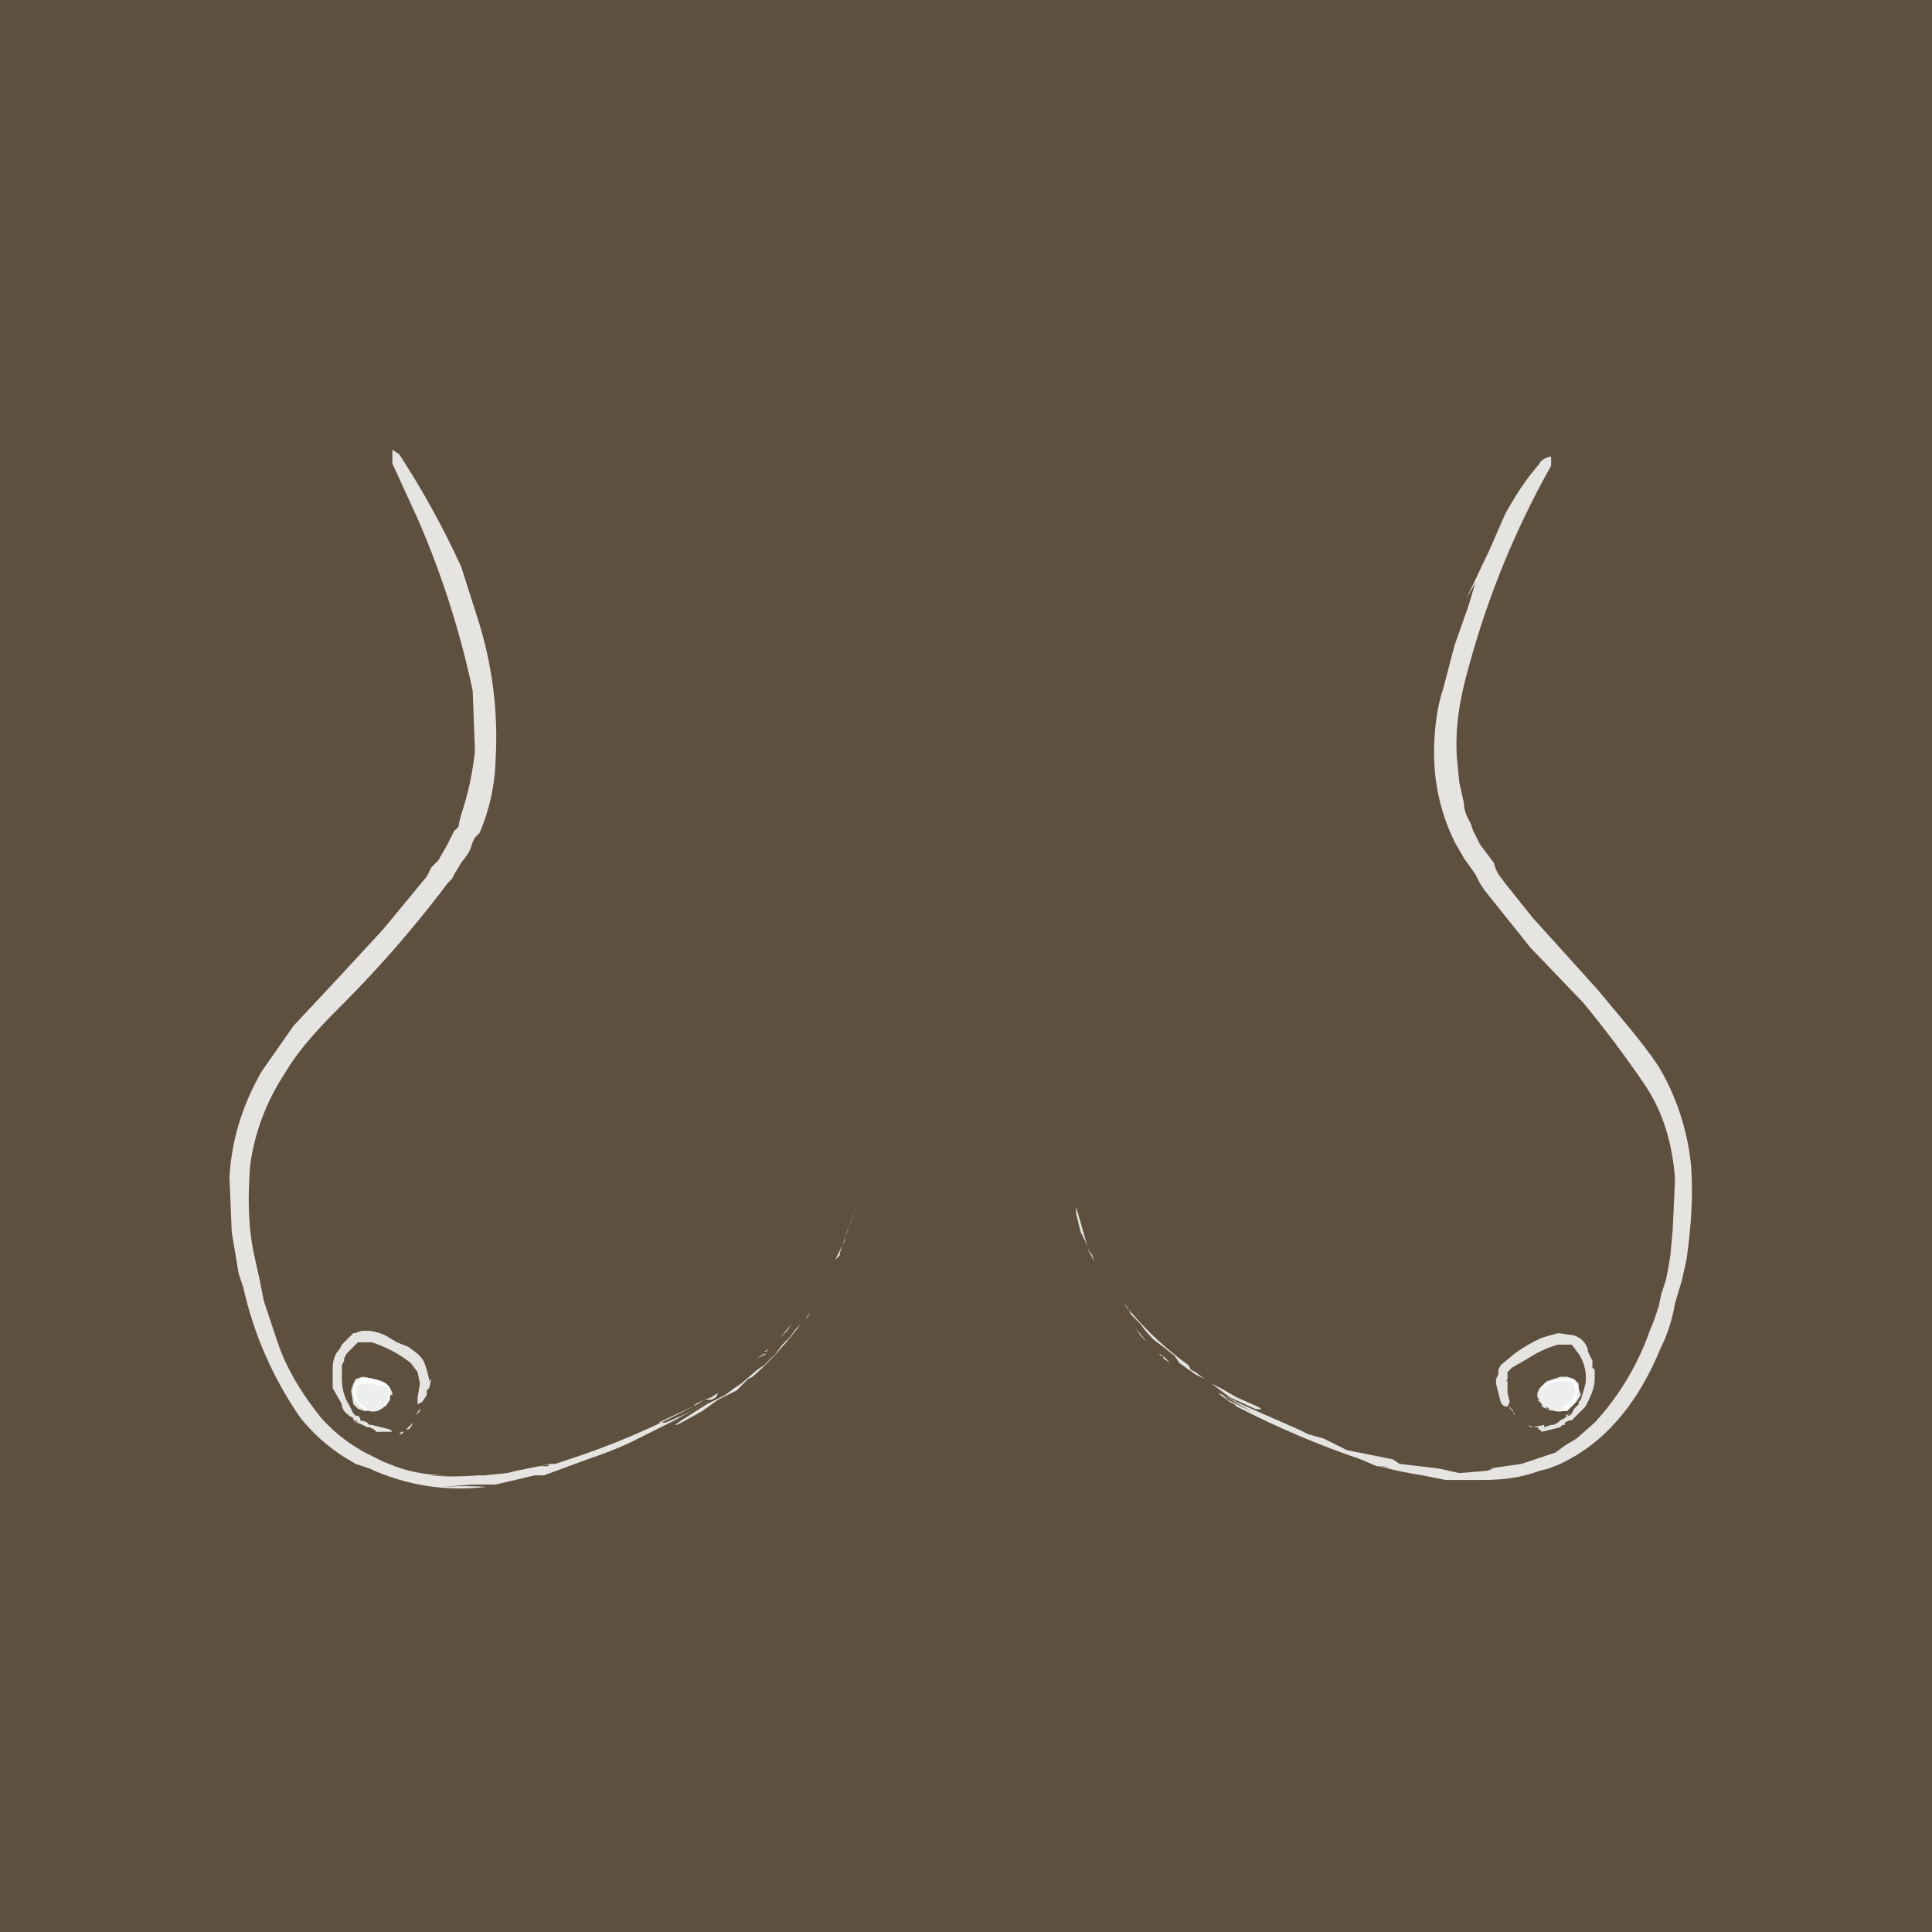
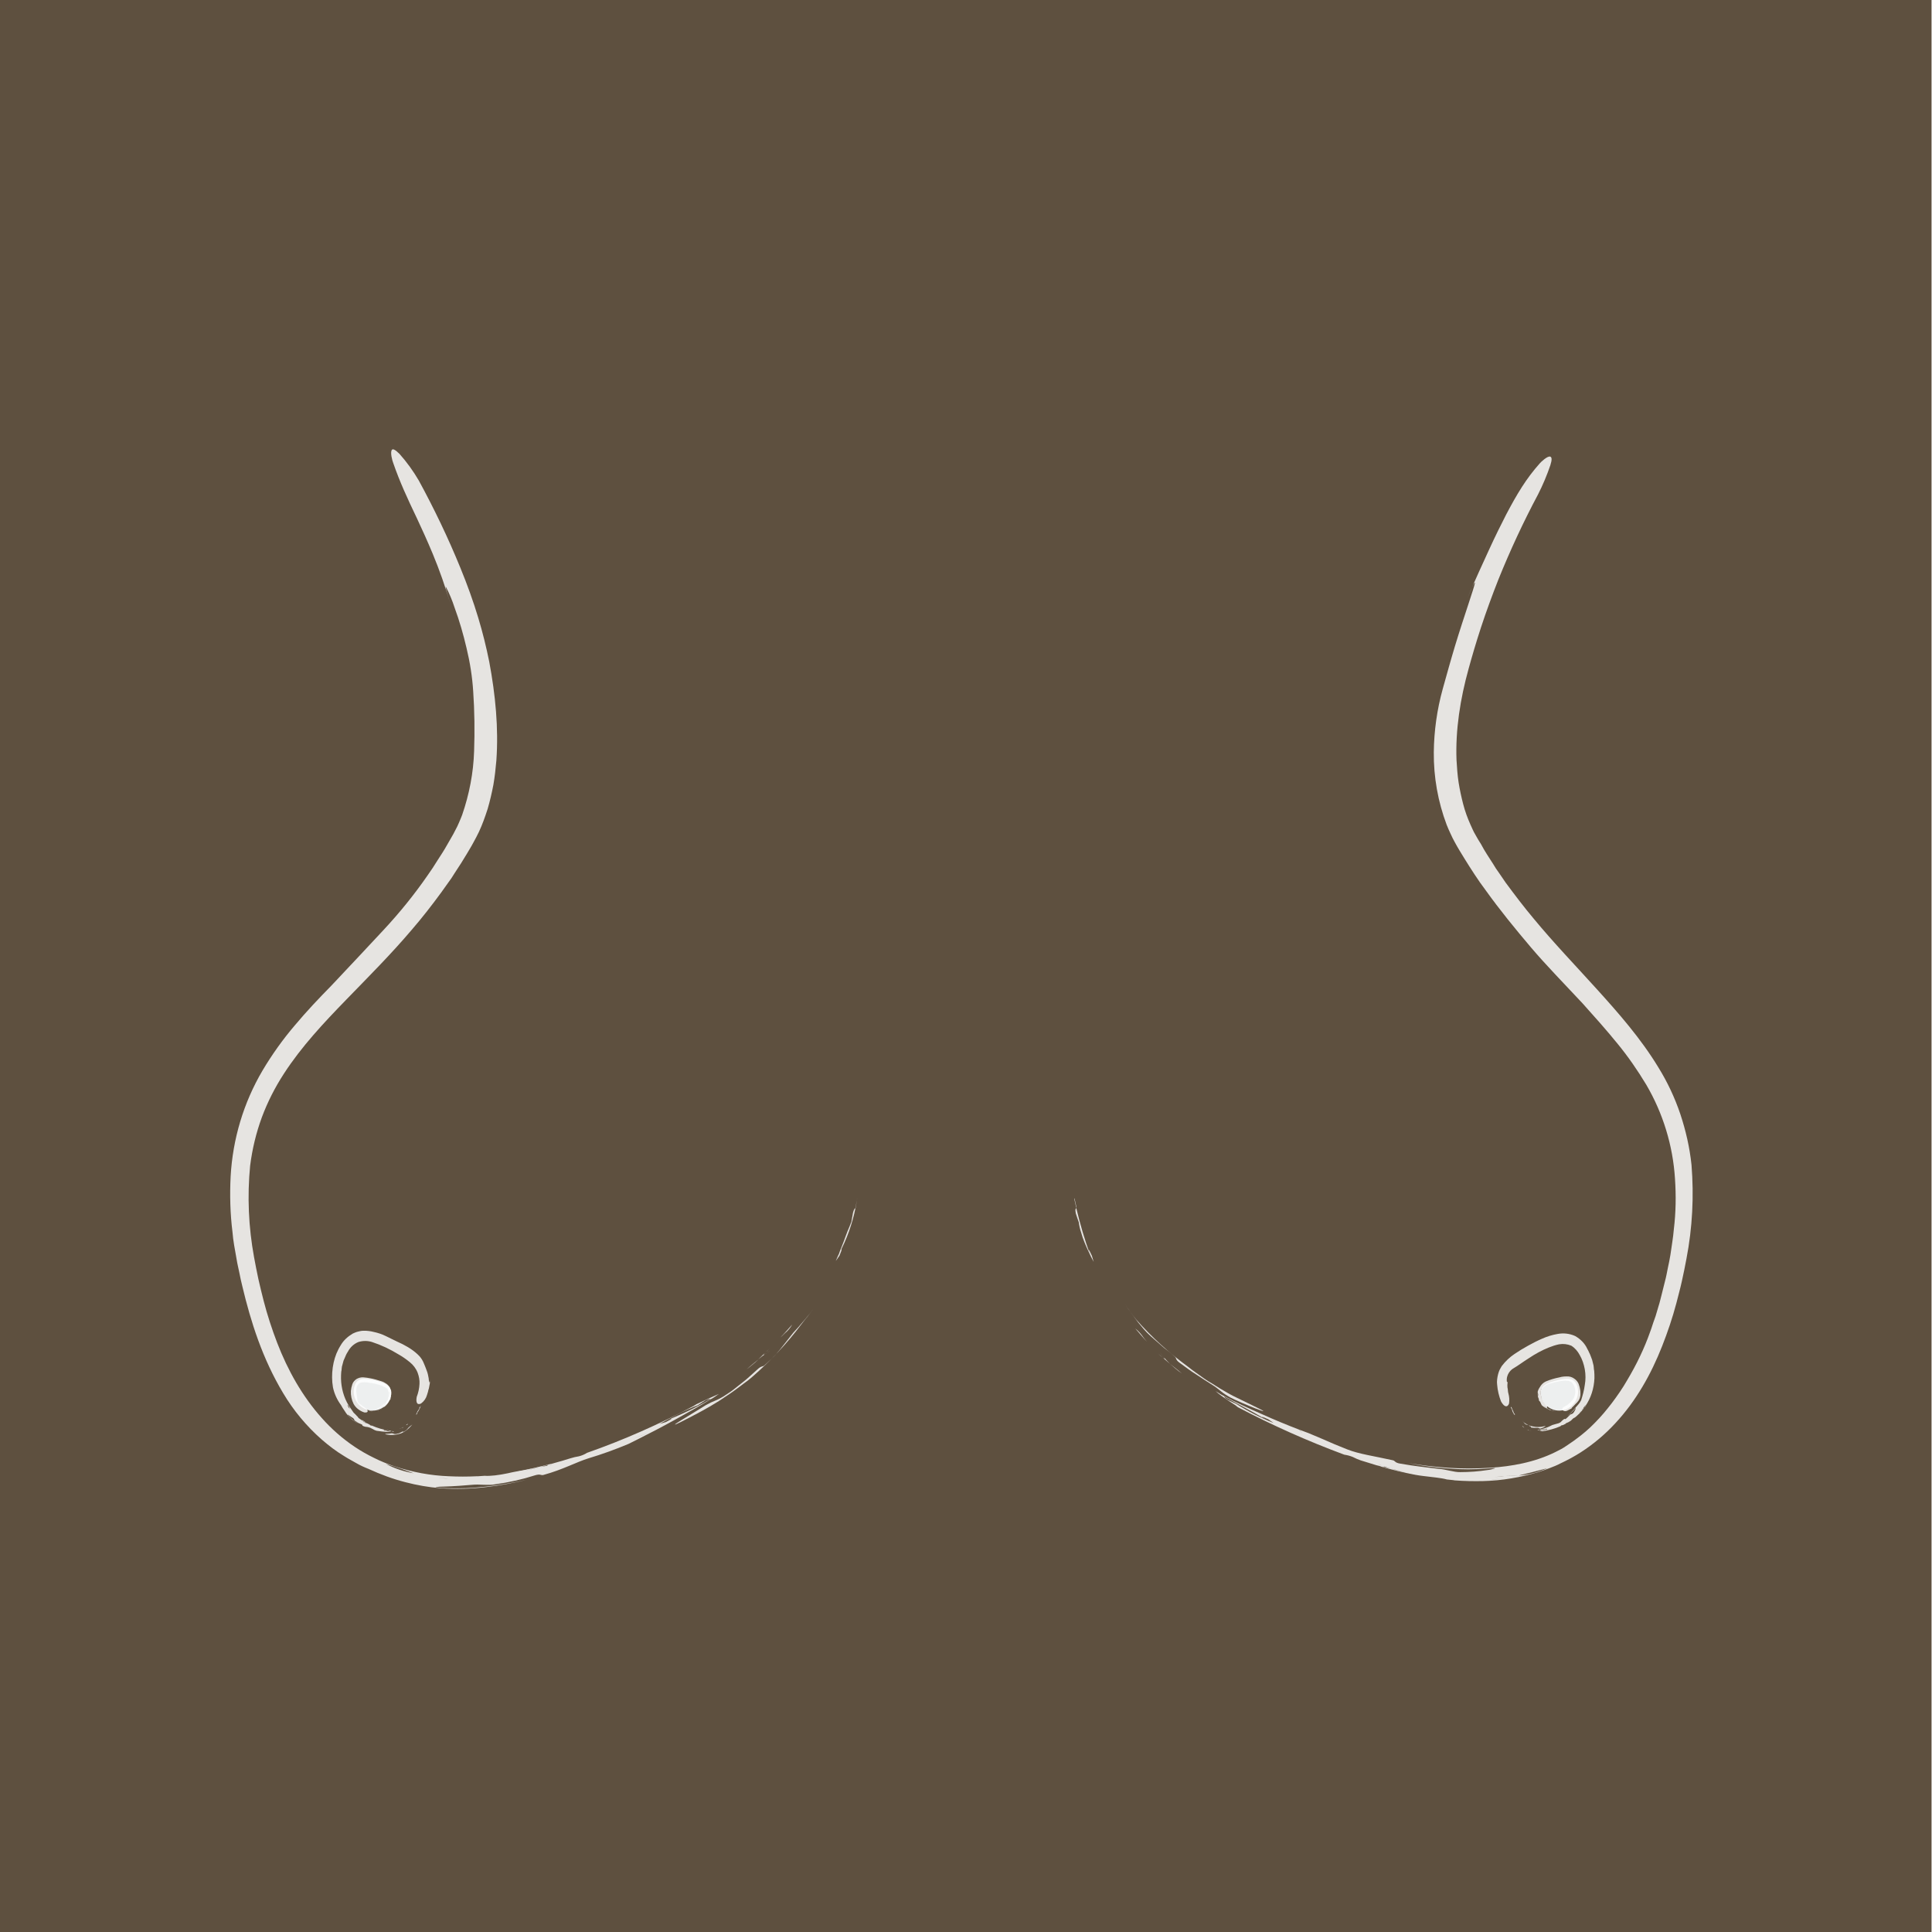
- <svg xmlns="http://www.w3.org/2000/svg" id="Layer_1" x="0" y="0" version="1.1" viewBox="0 0 842 842" xml:space="preserve">
+ <svg xmlns="http://www.w3.org/2000/svg" id="Layer_1" x="0" y="0" version="1.1" viewBox="0 0 841.9 841.9" xml:space="preserve">
  <defs />
  <style>.st1{opacity:.85}.st2{fill:#fefefe}.st3{fill:#edefef}</style>
-   <path fill="#5e503f" d="M0 0h842v842H0z" />
+   <path fill="#5e503f" d="M-.2 0h841.9v841.9H-.2z" />
  <g class="st1">
-     <path d="M178 620l-1 1 1-1zM176 622zM174 623l1-1-1 1zM176 622s-1 0 0 0h-1 1zM176 622zM176 624h-1l-1 1h-2-1-2-1 7l4-4 1-1-1 2-1 1h-1l-1 1zM183 613v1l-2 3 1-1 1-1v-2zM184 612l-1 1 1-1z" class="st2" />
-     <path d="M170 623l-8-2h-1l-1-1h-1l1 1-1-1c-1 0 0 0 0 0l-1-1 1 1h1l-3-1v-1l-1-1h-1l-1-1-1-1v-1h-1l1 1 1 1-1-1-1-1-1-2 1 2h1v1l1 1-1-2-1-2c-2-3-3-7-3-11v-3-3l1-2v-1l1-2 1-1 4-4h6a54 54 0 0117 9l3 4 1 5-1 6v3l2-1 2-3v-2l1-1 1-4-1 1v-1l-1-4-1-3a10 10 0 00-2-3l-1-1-4-3-5-2-5-3a22 22 0 00-7-2h-2-1a10 10 0 00-3 1h-1l-5 5-1 2c-2 2-3 5-3 8v9l4 7v1l1 2 2 2 1 1 1 1 3 2-1-1h-1l-1-1-1-1-1-1c-1-1 0-1 0 0l2 1v1h1l1 1 2 1c1 0 0 0 0 0l2 1h1l2 1 1 1h1v-1l1 1-1-1v1h6l-3-1s0 1 0 0h-1l3 1h2-1l-1-1z" class="st2" />
-     <path d="M159 620h1l-2-1 1 1z" class="st2" />
+     <path d="M177.7 620.4c-.3.2-.6.5-.9.7.2-.1.4-.2.6-.2s.2-.3.3-.5zM175.9 621.7l-.2.1-.1.1c.1-.1.2-.1.3-.2zM174.1 622.6a3 3 0 001-.4c-.1 0-.3.1-.4.2-.2 0-.4.1-.6.2z" class="st2" />
+     <path d="M175.7 622.1c-.1 0-.2 0-.1-.2l-.5.3c.2 0 .4-.1.6-.1zM175.7 622.1h.4-.4z" class="st2" />
+     <path d="M175.9 623.9c-.2.2-.3-.3-.7 0s-1 .5-1.4.7c-.5.1-1 .3-1.5.3-.5.1-1.2-.4-1.7-.3s-1.5.2-2.1.2-1 .2-.1.3c2.2.4 4.4.2 6.4-.5 1.7-.7 3.2-1.9 4.4-3.3.3-.4.6-.7 1-1-.5.4-1 .9-1.5 1.2-.4.3-.8.7-1.1 1.1-.2.2-.4.5-.7.7-.4.2-.7.4-1 .6zM182.8 613.2l-.1.7c-.6.8-1.1 1.6-1.4 2.6.1-.1.3-.2.4-.3.2-.5.2-.6-.2-.2.4-.4.7-.9 1-1.4.3-.5.5-1 .7-1.5-.1-.1-.2-.1-.4.1zM183.5 612.4l-.2.6h.1l.1-.6z" class="st2" />
+     <path d="M169.8 623.4c-2.7-.3-5.3-1.1-7.8-2.2-.2.1-.4 0-.6-.1-.2-.2-.3-.3-.5-.4l-1-.5-.4-.1c-.2 0-.2 0-.1.2l.3.3-.3-.3c-.1-.1-.3-.3-.5-.4-.3-.2-.6-.3-.9-.6.3.1.6.3.9.6l.6.3h.2c-.8-.4-1.4-.9-2.2-1.4l-.4-.3c-.5-.3-1.1-.7-1.2-1.1l-.3-.3v.1c0-.1-.1-.1-.1-.2-.4-.5-.9-.9-1.4-1.4-.3-.3-.7-.5-1-.8 0 0-.1-.3-.1-.5-.2-.1-.5-.2-.6-.4l.3 1c.1.5 1 .4 1 1.1 0-.7-.9-.6-1-1.1l-.3-1a4 4 0 01-1-1.8c.5.5.9 1.1 1 1.8.2.2.4.4.6.4 0 .2.1.5.1.5.3.3.7.5 1 .8L153 614l-1.1-1.6c-2.1-3.5-3.2-7.5-3.3-11.6 0-1 0-2 .1-3 .1-.5.2-1 .2-1.5l.1-.8.2-.7c.1-.5.3-1 .4-1.5s.4-1 .6-1.5c.2-.5.4-1 .6-1.4.2-.5.5-.9.8-1.4 1-1.9 2.6-3.4 4.6-4.2 1.9-.6 4-.6 5.9 0 4 1.3 7.8 3.1 11.4 5.3 1.8 1 3.5 2.2 5.1 3.5 1.5 1.2 2.7 2.8 3.4 4.6.6 1.6.9 3.3.8 4.9-.1 1.9-.5 3.8-1.2 5.6-.4 2.1.1 2.9.6 3.1.5.1 1 0 1.4-.3 1.2-.9 2.1-2.2 2.5-3.7l.4-1.3c.1-.5.2-1 .4-1.5.3-1.3.5-2.7.6-4-.1 1.1-.2 1.5-.4 1.3-.2-.6-.3-1.1-.3-1.7-.2-1.1-.4-2.2-.8-3.2-.4-1.2-.9-2.3-1.3-3.3a10.34 10.34 0 00-1.9-3.1l-.9-.9c-1.3-1.2-2.7-2.2-4.2-3.1-1.5-.9-3.1-1.7-4.7-2.4l-4.7-2.3c-1.8-.9-3.6-1.5-5.5-1.9-.7-.2-1.4-.3-2.2-.4l-1.1-.1h-1.2c-.8 0-1.6.2-2.4.4-.4.1-.8.2-1.2.4-.4.2-.8.3-1.1.5-2 1.2-3.8 2.8-5 4.8-.4.6-.7 1.2-1.1 1.9-1.3 2.5-2.1 5.2-2.5 8-.4 2.9-.4 5.8.1 8.7.6 2.8 1.8 5.4 3.5 7.7.2.4.5.8.7 1.2l.8 1.2c.4.7 1 1.5 1.5 2.1l1.2 1.2c.4.4.8.8 1.3 1.1.8.6 1.7 1.1 2.6 1.6l-.7-.4-.6-.4-1.2-.8c-.4-.3-.8-.7-1.2-1l-1.2-1.2c-.6-.6-.2-.5.3-.1s1.4.9 1.8 1.2c.2.2.4.4.5.7.1.3.3.5.6.6.4.3.8.6 1.2.8.4.2.9.4 1.4.6s.2.5.4.6c.6.3 1.3.5 1.9.5.5.1 1 .2 1.5.4l1.7.9c.4.2.7.3 1.1.4l.8.1c-.1-.2-.2-.4-.2-.6.3.2.8.4 1.2.5-.4-.1-.8-.4-1.2-.5 0 .2.1.4.2.6 2 .3 4 .5 6.1.3-1.2.1-2.3-.2-3.4-.7.5.2.4.3-.2.2-.1-.1-.3-.2-.4-.3 1 0 2 .2 2.9.6.2 0 .4-.1.7-.1.3.1.3.2.4.3h.7c-.4-.1-.8-.3-1.2-.3l-.8-.2z" class="st2" />
+     <path d="M159 619.7c.1.1.3.2.5.2l-1.8-1.2c.1.4.7.7 1.3 1z" class="st2" />
  </g>
-   <path d="M161 615c-5-1-8-6-7-10 1-5 4-5 9-4s8 3 7 7c-1 5-5 8-9 7z" class="st3" />
+   <path d="M160.6 614.5c-4.4-1-7.2-5.3-6.3-9.8.9-4.4 4.2-4.3 8.6-3.3s8.4 2.4 7.4 6.8c-.9 4.5-5.2 7.3-9.7 6.3z" class="st3" />
  <g class="st1">
-     <path d="M165 615zM166 615v-1zM166 614zM166 614zM166 614zM166 613s0 1 0 0h1v-1s1-1 0 0l-1 1-2 1 2-1zM161 615h2-1-1zM161 615z" class="st2" />
-     <path d="M168 613l2-3v-1-1h1v-1l-1-1v-1 1l1 1-1-2-2-2-2-1a39 39 0 00-8-2l-3 1-1 2-1 3 1 6 2 2 3 1h1v-1l-1-1-2-1-1-2-1-3v-2l1-1 1-1h4l6 1 2 1v1l1 1-1 1v2l-1 1h1-1 0l-1 2 1-1-1 1h1zM170 609z" class="st2" />
+     <path d="M164.6 614.8c.2 0 .3-.1.5-.1h-.3c0-.1-.1 0-.2.1zM165.6 614.5v-.1h.1zM166.3 614c-.1.1-.3.1-.4.2.2 0 .3-.1.4-.2zM165.7 614.3s.1 0 0 0h.2-.2zM165.7 614.3zM165.5 613.4c.1-.1.1.2.3 0 .3-.2.5-.5.8-.7.1-.1.4-.1.5-.2.3-.3.7-1.2.3-.8-.5.5-1 .9-1.6 1.3-.5.4-1 .7-1.6.9-.2.1-.3.1-.5.1h.7c.4.1.7-.3 1.1-.6zM161 614.8h.3c.4.2.8.2 1.2.1l-.2-.1c-.2 0-.2.1-.1.1l-1.3-.3c0 .1 0 .2.1.2zM160.6 614.6h.3-.3z" class="st2" />
+     <path d="M167.7 612.9c.8-.7 1.5-1.5 2-2.5v-.2c.1 0 .2-.1.3-.2.1-.1.1-.3.2-.4v-.2c0-.1 0-.1-.1 0l-.1.1.1-.1c.1-.1.1-.1.1-.2s.1-.3.1-.4c0 .1 0 .3-.1.4l-.1.2v.1c.1-.3.3-.7.3-1v-.2c0-.2 0-.4.1-.6V607.4v-.8c-.1-.2-.1-.3-.2-.5 0-.1.1-.1.1-.2-.1-.1-.1-.2-.2-.2 0 .1-.1.3-.1.4-.1.2.3.3.1.6.2-.2-.2-.4-.1-.6 0-.1 0-.3.1-.4-.1-.3-.2-.5-.2-.8.2.2.3.5.2.8.1.1.1.2.2.2 0 .1 0 .1-.1.2.1.2.1.3.2.5 0-.5-.1-1.1-.4-1.6-.4-.8-1-1.5-1.7-2s-1.5-.9-2.2-1.1c-1.6-.5-3.2-1-4.9-1.3-.9-.2-1.9-.3-2.9-.4-1-.1-2.1.2-3 .7-.9.6-1.6 1.4-1.9 2.4-.3.9-.5 1.8-.6 2.8-.1 2 .3 3.9 1.2 5.7.5.9 1.2 1.7 2 2.3.8.6 1.7 1.1 2.7 1.4 1.1.1 1.4-.2 1.4-.5 0-.2 0-.5-.2-.7-.3-.5-.8-.8-1.3-1.1-.7-.4-1.3-.9-1.7-1.5.4.6.1.5-.3.1-.6-.5-.9-1.2-1-1.9 0-1-.3-2-.4-3-.1-.6-.1-1.1 0-1.7.1-.5.2-1 .5-1.5.2-.4.5-.7.9-1 1-.5 2.8-.4 4.6-.1 1.8.2 3.7.7 5.4 1.4.7.3 1.5.7 2.1 1.2.3.4.4.8.4 1.3.1.6.1 1.3 0 1.9.1-.6.2-1.2.1-1.9-.1-.5.4.3.4.6.1.2-.3.3-.2.5 0 .3 0 .6-.1 1 0 .2-.2.1-.2.2-.1.5 0 .9-.2 1.2-.1.2-.3.4-.4.5-.1.1-.2.2-.2.3l-.1.2c.1 0 .2 0 .3.1l-.3.3.3-.3c-.1 0-.2-.1-.3-.1-.3.7-.7 1.3-1.3 1.8.3-.3.7-.5 1.1-.8-.2.1-.2 0-.1-.1h.2c-.2.4-.5.6-.9.8 0 .1-.1.1-.1.2h-.2l-.2.2c.2 0 .3-.1.5-.1.1.1.3 0 .4-.1z" class="st2" />
+     <path d="M170.2 609.1l-.1.2c.1-.3.2-.5.3-.8-.1.2-.1.4-.2.6z" class="st2" />
  </g>
  <g class="st1">
-     <path d="M345 577l-5 6 3-3 2-3zM335 588l-1 1h-1l2-1zM325 597l5-5-5 5zM334 590h-1l-3 2 4-2zM334 590l2-1-2 1z" class="st2" />
-     <path d="M333 595l-3 2-7 6-3 2-4 3-4 2-4 2-11 7c-3 2-4 3 0 1l9-5 7-5 4-2 4-2 3-3 2-2 2-1c8-7 15-15 21-23l3-3 1-2 2-2-2 2-2 3-2 2-1 1-1 1-3 4-3 3-3 4-5 5zM372 529l-1 3-2 5-1 4-2 4-1 2-1 2 2-2v-1l7-20-1 3zM374 522l-1 4 1-4z" class="st2" />
-     <path d="M302 613a337 337 0 01-54 23l-6 2h-3v1l3-1-3 1h-4l-6 2 6-2 4-1h1l-15 3-4 1-10 1h-3 1-1a124 124 0 01-21 0l-2-1h-5l6 2h5-5l-6-2-12-4 12 4h5l2 1h9c-8 0-16-1-24-4l-5-2-4-2a70 70 0 01-23-17c-8-10-15-21-19-33l-6-18-2-10-2-9c-3-13-3-27-2-40a96 96 0 0115-40c7-12 17-22 27-32a506 506 0 0041-47l3-4 2-2 1-2 3-5 3-4 1-2 1-3 1-2 2-2a86 86 0 007-32 169 169 0 00-8-62l-7-22a378 378 0 00-27-49l-3-2v6l11 24a391 391 0 0124 75l1 26c-1 10-3 19-6 28l-1 4c0 2-1 2-2 3l-3 6-4 7-3 3-2 4-19 23a4932 4932 0 01-39 42l-14 20c-8 14-13 29-14 46l1 24 2 12 1 6 2 6a161 161 0 0025 57 78 78 0 0019 17l5 3 6 2a94 94 0 0051 8 149 149 0 00-19 0h-3 3l13-1h10l17-4h4l19-7a177 177 0 0018-7l4-2h-2l7-3-7 3h2l16-8 16-9a135 135 0 01-20 10h-3l17-8 3-2h3l2-1 1-2-3 2-3 1-4 2-1 1z" class="st2" />
-     <path d="M235 639l4-1a197 197 0 01-4 1z" class="st2" />
+     <path d="M345.2 577.2c-1.7 1.9-3.3 3.8-5.1 5.6 1-.8 1.8-1.8 2.8-2.6.9-.9 1.7-1.9 2.3-3zM335.2 587.8l-1 .9c-.3.3-.5.6-.8.8l1.8-1.7zM325.4 596.7c1.8-1.5 3.6-2.8 5.1-4.3-1.4 1.2-3.2 2.5-5.1 4.3zM333.5 590c-.7.5-1.1.6-.2-.4l-2.9 2.8c1.2-1 2.2-1.8 3.1-2.4z" class="st2" />
+     <path d="M333.5 590c.7-.4 1.7-1.2 2.1-1.4-.6.4-1.3.8-2.1 1.4z" class="st2" />
+     <path d="M333.3 594.8c-.9 1-1.3.1-3.3 2-2.4 2.1-4.5 4.2-6.8 5.9l-3.4 2.7c-1.1.9-2.4 1.7-3.6 2.5-1.3.9-2.8 1.7-4.2 2.3-1.5.6-3 1.3-4.4 2.1-2.7 1.7-7.5 4.6-10.6 6.5s-4.4 2.9-.2.8c3.2-1.6 6-3.1 8.8-4.6s5.3-3 7.7-4.5l3.6-2.4c1.2-.8 2.4-1.6 3.6-2.5l3.6-2.7 1.9-1.4 1.8-1.5c7.9-6.9 15.1-14.5 21.4-22.9.9-1.2 1.8-2.3 2.7-3.4.4-.6.9-1.1 1.3-1.7l1.3-1.7c-.6.7-1.1 1.5-1.7 2.2l-1.8 2.2-1.9 2.2-1 1.2-1 1.1c-1 1-1.9 2.1-2.8 3.3s-2 2.5-3 3.8-2.2 2.8-3.5 4.2-2.9 2.8-4.5 4.3zM371.7 528.5c-.2 1.3-.7 3.9-.7 3.9-.5 1.4-1.1 2.8-1.7 4.2s-1 2.8-1.6 4.3-1.1 2.9-1.7 4.3c-.2.7-.5 1.5-.9 2.2l-.9 2.1 1.6-2.3c1.4-3.3 1.2-3.8-.1-1 3.3-6.2 5.7-12.9 7.1-19.8-.3.3-.6.2-1.1 2.1zM373.5 522.3c-.2 1.4-.5 2.7-.7 4.1l.1-.1.6-4.1v.1z" class="st2" />
+     <path d="M302.2 612.7c-14.9 7.9-30.4 14.8-46.4 20.4-1.1.7-2.3 1.2-3.5 1.5-1.3.2-2.5.5-3.8.9-2.3.7-4.5 1.4-6.8 2l-2.4.7h-.1c-1.3.5-.8.5 0 .4s1.8-.2 2.5-.3c-.5 0-1.7.3-2.5.3-1.1.2-2.4.4-3.8.7-2.1.6-4.3 1.1-6.6 1.5 2.5-.6 4.7-1.2 6.6-1.5 1.3-.4 2.6-.8 3.9-1.1l1.1-.4c-5.2 1.4-10.5 2.6-15.8 3.5-1.2.2-2.4.5-3.3.7-3.8.8-7.7 1.3-10.1 1.1l-2.9.2h.6-1.1c-4.1.2-8.1.2-12.2 0-2.6.1-5.4.1-8.1-.1l-2.6-.9c-1.5 0-3.1-.1-4.6-.3 2.1.7 4 1.4 5.9 1.8 1.5.3 3 .5 4.5.3 1.6-.1 3.3 0 4.9.5-1.6-.4-3.2-.6-4.9-.5-1.5.1-3 0-4.5-.3-1.9-.5-3.8-1.1-5.9-1.8-4.2-.7-8.4-2.1-12.2-4.1 4.8 1.4 8.7 2.8 12.2 4.1 1.5.3 3 .4 4.6.3l2.6.9c2.7.2 5.5.2 8.1.1-8-.3-16-1.8-23.6-4.3-1.6-.5-3.1-1.1-4.6-1.7s-3-1.3-4.4-2c-2.9-1.4-5.7-3-8.4-4.8a75.3 75.3 0 01-14.4-12.6c-8.5-9.5-14.8-20.8-19.4-32.7-2.3-6-4.3-12.1-5.9-18.3-.8-3.2-1.6-6.3-2.3-9.5s-1.3-6.4-1.9-9.6c-2.4-13.1-3-26.5-1.7-39.8.9-7.2 2.6-14.3 5.1-21.1 2.5-6.7 5.7-13 9.6-19 7.7-11.9 17.4-22.2 27.2-32.3s19.6-19.9 28.5-30.4c4.5-5.2 8.7-10.6 12.8-16.2l3-4.2 1.5-2.1 1.4-2.2 2.8-4.3c.9-1.5 1.8-2.9 2.7-4.4l1.3-2.2c.4-.7.9-1.5 1.3-2.3s.9-1.6 1.3-2.4l1.2-2.4c1.5-3.2 2.7-6.6 3.8-10 1-3.4 1.8-6.9 2.5-10.5.6-3.5 1-7.1 1.3-10.6 1-14.2-.4-28.6-3.1-43-1.3-6.5-2.9-12.9-4.8-19.2-2.1-7-4.8-14.5-7.8-21.8-5.3-13-11.4-25.7-18.1-38-2.4-4.1-5.2-8-8.4-11.6-1.9-1.9-2.9-2.3-3.3-1.8-.9 1 .2 4.9.5 5.6 2.9 8.4 6.1 15.3 10.4 24.3 2.1 4.5 4.4 9.5 6.9 15.5 2.9 7 5.4 14.1 7.5 21.3-1.7-5.7-2.2-7.5-1.7-6.8 1.5 2.9 2.7 5.8 3.7 8.9 2.1 5.7 3.8 11.6 5.2 17.6 1.5 6.2 2.5 12.5 2.9 18.8.6 8.7.7 17.4.4 26.1-.3 9.5-2.1 18.8-5.2 27.8-.4 1.1-.9 2.2-1.4 3.4s-1 2.2-1.6 3.3c-1 2.1-2.5 4.4-3.7 6.6s-2.7 4.4-4.1 6.6l-2.1 3.3-2.2 3.2c-5.8 8.4-12.3 16.4-19.3 23.9-6.8 7.3-14.1 15.1-22.5 24-5.5 5.6-11 11.4-16.1 17.5-5.2 6.1-9.9 12.7-14 19.6-8.3 14.1-13 29.9-13.9 46.2-.4 8-.2 16.1.8 24.1.3 4 1.1 7.9 1.8 11.9.3 2 .8 3.9 1.2 5.9s.8 4 1.3 5.9c3.7 15.6 8.8 31.6 17.8 46.6a84.23 84.23 0 0016.8 20.2c3.1 2.7 6.4 5.2 9.9 7.3 1.7 1.1 3.5 2 5.2 3s3.5 1.8 5.3 2.5c5.2 2.4 10.6 4.4 16.1 5.8 5 1.3 10.1 2.2 15.2 2.6 6.7.5 13.4.3 20.1-.5 6-.7 11.9-1.8 17.7-3.2a172 172 0 01-17.7 3c-2.9.3-5.9.6-9 .7s-6.5.1-10.2-.1c-2.5-.2-3.2-.3-2.9-.4 1.2-.1 2.4-.2 3.5-.2 3.8-.1 9.5-.5 12.6-.8 2.7-.3 7.1.4 9.8-.2 5.9-.8 11.7-2.1 17.3-3.9 2.6-.8 2.5.2 3.8-.2 8.4-2.3 14.3-5.6 19.5-7.2a176.53 176.53 0 0017.5-6.3l4.2-2.1c-.8.2-1.6.2-2.3-.1 2.1-.8 5.1-2 7.2-2.8-2.1.9-5.1 2-7.2 2.8.8.3 1.6.3 2.3.1 5-2.5 10.4-5.3 15.8-8.3s10.9-6 16-9.2h-.2c-6.1 3.6-12.5 6.7-19.1 9.3 2.9-1.2 2.7-.8-.5.8l-2.7.8c5.5-3 11-6 16.6-8.1l3.4-2.2c1.8-.8 1.9-.5 2.4-.5.6-.3 1.2-.7 1.8-1.1l1.7-1.2c-.7.3-1.7.8-2.9 1.3l-3.7 1.7-3.2 1.5-1.3.8z" class="st2" />
+     <path d="M235.4 639.3c.9-.2 2.1-.6 3.2-.9-4.4 1.1-8.8 2.1-13.3 2.9 2.5 0 6.3-.9 10.1-2z" class="st2" />
  </g>
  <g class="st1">
-     <path d="M663 621l1 1-1-1zM665 623h0zM667 624l-1-1 1 1zM666 623zM666 623h-1 1zM667 622h3l1 1 2-1v-1l-5 1-4-2-1-1 1 1 2 1 1 1zM658 614h1l1 3v-1l-1-1-1-2v1zM658 613h1-1z" class="st2" />
-     <path d="M672 624l8-2 1-1h1v-1c1 0 0 0 0 0h1l1-1-1 1h-1l2-1h1l1-1 1-1 1-1 1-1v-1h1-1l-1 1 1-1h1l1-2-1 2h-1v1l-1 1 2-2 1-1c2-4 4-8 4-12v-4l-1-1v-2-1l-1-2-1-2v-1c-1-3-3-5-6-6l-7-1-7 2a67 67 0 00-12 7l-6 5-1 2v2l-1 2v2l2 8c1 2 2 2 3 2l1-2-1-4v-1-1-4c0 2-1 1 0 0v-3l2-2 7-4a47 47 0 0113-6h6l3 4a19 19 0 013 13l-2 7-1 1v1l-2 2-1 1-1 1-2 1h1l1-1 1-1 1-1-1 2-1 1h-1l-1 1c-1 0 0 0 0 0l-2 1-1 1-2 1h-1v1h-1 1v-1l-6 2h4c-1 0-1 0 0 0h-3-1 1l1 1zM683 620l2-1-2 1z" class="st2" />
+     <path d="M663.3 621.4c.3.3.6.6 1 .9-.2-.2-.3-.3-.4-.5-.2-.3-.4-.4-.6-.4zM665.3 622.9c.1 0 .1.1.2.1h.2c-.2.1-.3 0-.4-.1zM667.4 623.7c-.4-.1-.8-.2-1.1-.4.2.1.3.2.5.2.2.1.4.2.6.2zM665.8 623c.1.1.1.2-.1.2l.7.2c-.3-.1-.4-.2-.6-.4zM665.8 623l-.3-.3.3.3zM667 621.6c.2 0 0 .5.4.5s.9.1 1.3.1h1.2c.4-.1 1 .4 1.4.3.6-.2 1.2-.4 1.7-.7.5-.3.7-.5 0-.3-1.6.4-3.3.5-5 .1-1.5-.2-2.8-.9-4-1.8-.3-.3-.6-.6-.8-1 .3.5.7 1 1.1 1.4.3.4.7.6 1.2.7l.8.2c.1.4.4.4.7.5zM658.4 613.5l.4.5c.2 1 .6 1.9 1.3 2.7v-.5c-.3-.5-.4-.5-.3 0-.1-.6-.3-1.1-.6-1.7-.2-.5-.4-1-.7-1.5 0 .2-.2.2-.1.5zM658.3 612.5l.3.6-.3-.6z" class="st2" />
+     <path d="M672.1 623.7c2.7-.4 5.4-1.1 7.9-2.2.2-.2.2-.3.5-.4.2 0 .4-.1.6-.1l1-.5.3-.2c.2-.2.1-.2-.1-.2h-.5.5c.2 0 .4-.1.6-.2l.9-.6-.9.6c-.2.1-.3.3-.5.4l-.2.1c.8-.4 1.5-.9 2.3-1.3.2-.1.3-.3.4-.4.4-.4.8-.8 1.4-1 .1-.1.2-.2.4-.3h-.1l.2-.1c.5-.5 1-.9 1.5-1.4.2-.4.4-.8.7-1.2l.5-.2c0-.3.1-.5.3-.7-.3.2-.6.4-.9.5-.5.2-.3 1.1-1 1.2.7-.1.5-1 1-1.2.3-.2.6-.3.9-.5.4-.6.8-1.2 1.4-1.6-.2.7-.7 1.3-1.4 1.6-.1.2-.2.5-.3.7l-.5.2c-.2.4-.4.8-.7 1.2.5-.5.9-1 1.3-1.5l1.2-1.6c2.5-3.6 3.8-7.8 4-12.2 0-1.1 0-2.2-.1-3.2-.1-.5-.2-1.1-.2-1.6l-.1-.8-.2-.8c-.1-.5-.3-1.1-.4-1.6l-.6-1.6c-.2-.5-.4-1.1-.7-1.6-.2-.5-.5-1.1-.8-1.6-1.1-2.4-3-4.3-5.3-5.6-2.4-1.1-5.1-1.4-7.7-.9-2.3.4-4.6 1.1-6.8 2.1-2.1.9-4 1.9-6 3s-4 2.3-5.9 3.6c-2.1 1.4-4 3.2-5.6 5.3-.3.5-.6 1-.9 1.6-.3.6-.5 1.3-.7 2-.2.7-.3 1.5-.4 2.2-.1.8-.1 1.5 0 2.3.2 2.5.8 5 1.7 7.3 1.2 2.1 2.1 2.3 2.7 2 .4-.3.7-.7.8-1.2.2-1.4.1-2.9-.3-4.3-.1-.4-.2-.8-.2-1.2s-.1-.9-.2-1.4c-.1-1.1 0-2.2.3-3.3-.3 1.7-.7 1.1-.6-.4a6.06 6.06 0 012.7-4.5c2.1-1.2 4.3-2.9 7-4.6 2.7-1.8 5.6-3.4 8.6-4.6 1.5-.6 3-1.1 4.5-1.4 1.8-.3 3.6-.1 5.3.6 1.6 1 2.8 2.4 3.7 4.1 1.1 1.9 1.8 4 2.2 6.2.4 2.3.4 4.6 0 6.8-.3 2.3-.9 4.5-1.6 6.7-.2.3-.4.7-.6 1s-.5.6-.7.9c-.5.6-1 1.1-1.4 1.6-.3.4-.6.7-1 1.1-.3.3-.6.7-.9 1-.7.6-1.2 1.2-1.9 1.7l.5-.4.5-.4.9-.8.9-.9c.4-.3.7-.7 1-1.1.9-1.1-.1 1.2-.8 1.9-.2.2-.4.3-.6.4-.2 0-.5.1-.7.3l-.9.9c-.3.3-.6.6-1 .9s-.5-.1-.6 0c-.5.3-.9.7-1.3 1.1-.3.4-.7.6-1.2.8-.6.2-1.2.3-1.8.5l-1 .3-.6.3c.2.1.3.2.5.4-.3.1-.8.1-1.2.2.3-.1.9-.1 1.2-.2-.1-.2-.3-.3-.5-.4-1.7.9-3.5 1.4-5.3 1.7 1.1 0 2.2-.2 3.3-.1-.5 0-.5-.2.1-.3l.5.1c-.9.4-1.9.6-2.9.4 0 0-.4.2-.6.2s-.3-.2-.4-.3h-.6c.4.2.7.3 1.1.4l1.1.3z" class="st2" />
+     <path d="M683.1 619.9c-.1.1-.3.2-.5.3l1.9-1.1c-.5.2-1 .4-1.4.8z" class="st2" />
  </g>
-   <path d="M681 615c5-1 7-6 7-10-1-5-5-5-9-4s-9 3-8 7c1 5 6 8 10 7z" class="st3" />
+   <path d="M681.2 614.5c4.4-1 7.2-5.3 6.3-9.8-1-4.4-4.2-4.3-8.6-3.3s-8.4 2.4-7.4 6.8c.9 4.5 5.3 7.3 9.7 6.3z" class="st3" />
  <g class="st1">
-     <path d="M677 614zM677 614h-1zM676 614zM676 614zM676 614c1 0 0 0 0 0zM676 615v-1h-2v-1h-1a7 7 0 004 2h1-1-1zM681 614l-2 1h2v-1zM681 615z" class="st2" />
-     <path d="M674 613l-2-3v-1 0l-1-1v-1 1-1-1 0l1-1-1 1v1l1-2 3-2 5-1h5c2 3 2 6 0 8l-2 2-2 1v2h2l2-2c0 1 0 0 0 0l2-2 2-3-1-3v-2l-2-2-3-1h-3l-6 2-3 3-1 2v2l1 1h-1l1 1 1 1v1-1 1l2 1-1-1 1 1v-1zM672 609z" class="st2" />
+     <path d="M677.4 614.1c-.1 0-.3-.1-.4-.1.1 0 .1.1.2.2.1 0 .1-.1.2-.1zM676.6 613.8h-.2zM675.8 613.5c.1.1.2.1.4.2-.1-.1-.2-.1-.4-.2zM676.4 613.9c0-.1 0-.1 0 0l-.2-.2c.1 0 .1.1.2.2zM676.4 613.9l.1.1c0-.1-.1-.1-.1-.1zM675.8 614.5c-.1 0 0-.2-.2-.2-.4-.1-.8-.2-1.1-.4-.2-.1-.2-.4-.4-.5-.4-.2-1.4-.7-.9-.3.6.5 1.3 1 2.1 1.3.6.2 1.3.4 2 .5.2 0 .4.1.5.2l-.7-.3c-.2-.2-.7 0-1.3-.3zM680.8 614.4l-.2.1c-.4-.1-.8-.1-1.1 0l.2.1c.2 0 .2-.1 0-.1.4.1.9.1 1.3 0-.1 0-.1-.1-.2-.1zM681.2 614.5l-.2.1.2-.1z" class="st2" />
+     <path d="M674.3 612.7c-.8-.7-1.5-1.5-1.9-2.4-.1 0-.2-.1-.2-.2v-.2c-.1-.1-.1-.3-.2-.4l-.1-.1c0-.1-.1 0-.1 0v-.2c-.1-.1-.1-.3-.1-.4.1.1.1.3.1.4l.1.2v.1l-.3-1-.1-.2c0-.3 0-.5-.1-.8v-.1-.7c0-.2-.1-.3-.1-.5 0-.1.1-.1.2-.1v-.3l-.3.3c-.1.1.2.4-.1.6.2-.2-.1-.4.1-.6l.3-.3c0-.3.2-.5.4-.7-.1.3-.2.5-.4.7v.3c-.1 0-.1.1-.2.1 0 .2 0 .3.1.5.1-.5.2-.9.4-1.3.9-1.3 2.2-2.2 3.7-2.5 1.6-.5 3.2-.8 4.8-1.1.9-.1 1.8-.2 2.6-.1.8 0 1.5.3 2.1.8 2 2.3 2 5.7-.1 8-.5.5-1 1-1.6 1.5-.6.4-1.2.8-1.8 1.1-.6.4-.8.8-.7 1.1.1.2.2.4.4.5.6.3 1.2.3 1.8 0 .8-.4 1.6-.8 2.4-1.3-.7.5-.6.1-.1-.3s1.2-1.3 1.8-1.8c1-1 1.6-2.3 1.6-3.8 0-.8 0-1.5-.2-2.3-.1-.8-.4-1.5-.6-2.2-.4-.9-1-1.6-1.7-2.1-1-.8-2.3-1.2-3.5-1.1-1.1 0-2.1.1-3.1.4-2.1.4-4.1 1-6 1.8-1.1.5-2 1.4-2.6 2.5-.5.7-.8 1.4-1 2.3-.1.9.1 1.8.4 2.7-.3-.8-.4-1.7-.4-2.6.1-.7.2.5.3 1 0 .2-.2.5-.1.7.1.4.2.8.4 1.1.1.2-.1.2-.1.3.2.5.7.8.8 1.2.1.2.2.5.3.7.1.1.2.3.2.4l.2.2c0-.1.1-.2.1-.3l.2.5-.2-.5c-.1.1-.1.2-.1.3.6.5 1.3 1 2 1.4-.4-.2-.7-.6-.9-1 .1.2 0 .2-.1.1v-.2c.3.2.6.5.8.8.1 0 .2.1.2.1.1.1 0 .2 0 .2l.2.1c-.1-.1-.2-.3-.3-.4l.4-.9z" class="st2" />
+     <path d="M671.8 609.1l.1.2c-.1-.3-.2-.5-.2-.8-.1.2 0 .4.1.6z" class="st2" />
  </g>
  <g class="st1">
-     <path d="M495 579l5 6-3-3-2-3zM505 590l1 1h1l-2-1zM515 599l-5-5 5 5zM507 591v1l3 2-3-3zM507 591l-1-2 1 2zM512 591l2 3 7 5 4 2 3 2 4 3 4 3 11 5s5 1 1-1l-9-4-7-4-4-2-3-2-4-3-2-1-1-2a140 140 0 01-25-23l-2-2-1-2 2 3 1 2 2 2 1 1 1 1a43 43 0 006 7l4 3 5 4zM469 529l1 4 1 4 2 4 2 5 1 2 1 2-1-3c-2-3-2-3-1 0l-6-21v3zM468 522l1 4-1-4z" class="st2" />
-     <path d="M539 613a393 393 0 0054 23l7 3h3l-3-1 3 1 3 1 7 2-7-2-4-1h-1a173 173 0 0019 4l10 2h16l8-1h3l5-1h-7l-4 1 4-1h7l12-3-12 3-5 1h-3l-8 1c9 0 17-1 25-4l4-1 5-2a75 75 0 0024-18c9-10 15-21 20-33 3-6 5-13 6-19l3-10 2-9c2-14 3-28 2-41a105 105 0 00-14-43c-8-12-18-23-27-34l-28-31-12-15-3-4-1-2-1-3-3-4-3-4-1-2-1-2-1-2-1-3c-1-2-3-5-3-9l-2-9-1-10c-1-13 1-26 5-40a382 382 0 0136-88v-4c-2 0-5 2-5 3-6 7-10 13-15 22l-7 16-10 21 4-7-3 10-6 17-5 19c-3 9-4 19-4 28a87 87 0 009 39l4 7 5 7 2 4 2 3 20 25 23 24a481 481 0 0127 36c8 12 12 26 13 41l-1 22-1 11-1 6-1 5-2 6-1 5-2 6-2 5a116 116 0 01-24 40l-8 7-5 3-4 3-15 5-14 2a144 144 0 012 0l-3 1-12 1-9-2-17-2-3-2-20-4-10-5-7-2-4-2 1 2-6-4 6 4-1-2-16-7-9-4-8-4 19 11c-3-2-3-2 1 0l2 1-16-8-4-2-2-2-2-1-1-1 2 2 4 3 2 1 1 1z" class="st2" />
-     <path d="M606 640a144 144 0 0110 2l-10-2z" class="st2" />
+     <path d="M494.7 578.9c1.7 1.9 3.3 3.9 5.1 5.8-.9-1-1.6-2-2.4-3.1-.8-1-1.7-1.9-2.7-2.7zM504.7 589.9l1 .9c.3.2.6.5.9.7l-1.9-1.6zM515 598.5c-1.8-1.6-3.6-2.9-5.3-4.3 1.7 1.5 3.4 3 5.3 4.3z" class="st2" />
+     <path d="M507.1 591.4c.5.7.7 1-.4.2l3.1 2.7c-1.1-1.1-2-2.1-2.7-2.9zM507.1 591.4c-.5-.6-1.3-1.6-1.6-1.9.4.5 1 1.2 1.6 1.9zM511.8 591.1c1.1.8.2 1.3 2.3 2.8 2.5 1.8 4.8 3.6 7.1 5l3.5 2.3c1.2.8 2.4 1.5 3.6 2.3 1.3.8 2.6 1.8 3.8 2.8 1.2 1 2.5 1.8 3.9 2.6 2.7 1.4 7.9 3.6 11.2 4.9s5 1.7.8-.3c-3.2-1.5-6-3-8.8-4.3s-5.1-2.7-7.5-4.1l-3.5-2.2c-1.2-.7-2.4-1.4-3.5-2.2l-3.5-2.5-1.8-1.3c-.6-.5-1.2-.9-1.8-1.4-8.2-6-15.7-12.8-22.4-20.4-.9-1.1-1.8-2.3-2.6-3.4-.4-.6-.9-1.1-1.2-1.7l-1.1-1.7c.5.8 1 1.5 1.5 2.3l1.6 2.2 1.7 2.3.9 1.2 1 1.2c.9 1.1 1.8 2.2 2.8 3.2 1.1 1.1 2.3 2.2 3.5 3.2l4 3.5c1.4 1.1 3 2.3 4.5 3.7zM468.8 528.8c.4 1.3 1.3 3.8 1.3 3.8.2 1.5.5 3 1 4.4.4 1.5.9 3 1.5 4.4.6 1.4 1.2 2.9 1.9 4.3.3.7.7 1.4 1 2.1l1.1 2.1c-.3-.9-.5-1.8-.8-2.7-1.5-3.2-1.8-3.6-.8-.5-2.4-6.7-4.4-13.5-6-20.3-.2.4-.6.4-.2 2.4zM468.1 522.3l.9 4c0-.1 0-.1.1-.2l-.9-4v.2z" class="st2" />
+     <path d="M539.4 613.2c15 7.9 30.5 14.8 46.4 20.7 1.3.2 2.5.5 3.7 1 1.2.6 2.3 1.1 3.5 1.5l6.8 2.1c.8.2 1.6.4 2.5.6h.1c1.3.2 1 0 .2-.3s-1.7-.7-2.3-1c.4.2 1.6.7 2.3 1 1 .4 2.2.8 3.6 1.2l6.6 1.5c-2.2-.4-4.5-.8-6.6-1.5l-3.9-.9-1.2-.2c5.2 1.5 10.5 2.8 15.8 3.8 1.2.2 2.4.4 3.4.5 3.9.5 7.8.8 10.2 1.5l2.9.3c-.2 0-.4-.1-.6-.1l1.1.2c4.1.3 8.3.4 12.4.3 2.7-.3 5.4-.8 8.1-1.2l2.8.1c1.5-.5 2.9-.9 4.5-1.3-2.2.2-4.3.2-6.2.2-1.5.1-3 .3-4.5.7 1.5-.4 3-.7 4.5-.7 1.9 0 3.9-.1 6.2-.2 3.8-.9 8.7-2.2 12.6-3.2-4 1.8-8.3 2.9-12.6 3.2-1.5.3-3 .8-4.5 1.3l-2.8-.1c-2.7.5-5.5.9-8.1 1.2 8.3-.2 16.4-1.6 24.3-4 1.6-.5 3.2-1.1 4.8-1.7s3.1-1.2 4.6-2c3-1.4 6-3 8.8-4.8 5.6-3.6 10.7-7.9 15.2-12.8 9-9.7 15.5-21.3 20.3-33.5 2.4-6.1 4.5-12.3 6.2-18.7.8-3.2 1.7-6.4 2.4-9.6s1.4-6.5 2-9.8c2.6-13.5 3.3-27.2 2.2-40.9-.8-7.6-2.5-15-4.9-22.2-2.4-7.1-5.6-13.9-9.5-20.2-7.7-12.7-17.3-23.6-26.8-34.1s-19-20.4-27.5-30.7c-4.3-5.1-8.3-10.4-12.3-15.8l-2.8-4.1c-.5-.7-1-1.4-1.4-2l-1.3-2.1-2.7-4.2c-.9-1.4-1.7-2.8-2.5-4.3l-1.3-2.1-1.2-2.1c-.4-.7-.8-1.4-1.1-2.1l-1-2.2c-1.3-2.9-2.4-5.9-3.2-9-.8-3.1-1.5-6.3-2-9.5s-.7-6.5-.9-9.7c-.5-13.1 1.6-26.6 5.3-39.9 1.4-5.1 3.2-11.3 5.4-18s4.8-13.8 7.6-20.9c5.1-12.6 10.8-24.9 17.2-36.9 2.1-4.1 3.9-8.4 5.4-12.8.8-2.5.6-3.4 0-3.7-1.2-.5-4.2 2.4-4.6 2.9-5.9 6.6-9.9 13.3-14.6 22.2-2.3 4.5-4.8 9.5-7.5 15.4s-5.9 12.8-9.4 21c2.3-5.6 3.3-7.3 3.2-6.4s-1.3 4.5-2.9 9.4-3.7 11.2-5.7 17.8-3.8 13.2-5.4 18.9c-2.5 9-3.8 18.3-3.9 27.6-.1 10.8 1.8 21.5 5.6 31.6.5 1.3 1.1 2.6 1.7 3.9s1.2 2.6 1.9 3.8c1.4 2.6 2.8 4.8 4.2 7.1s2.9 4.6 4.4 6.9c.8 1.1 1.5 2.3 2.3 3.4l2.4 3.3c6.3 8.8 13.1 17.1 19.8 25s14.3 15.6 22.5 24.4c5.2 5.8 10.3 11.5 15.1 17.4 4.7 5.7 8.9 11.8 12.7 18.1a92.58 92.58 0 0112.5 40.9c.5 7.4.4 14.7-.5 22.1-.3 3.7-1 7.5-1.5 11.2-.3 1.9-.7 3.7-1.1 5.6s-.7 3.8-1.2 5.6-.9 3.8-1.4 5.6-.9 3.8-1.5 5.6-1 3.7-1.7 5.5-1.2 3.7-1.9 5.5c-2.6 7.4-6 14.4-10 21.1-2 3.5-4.3 6.8-6.7 10-2.3 3-4.7 5.9-7.4 8.6-2.5 2.6-5.3 5-8.2 7.1-1.4 1.1-2.9 2-4.3 3s-3 1.8-4.6 2.6c-4.6 2.3-9.5 3.9-14.5 5-4.6 1-9.2 1.6-13.9 1.9-6.2.4-12.4.4-18.6 0-5.9-.4-11.5-1.1-17-2 5.6 1.1 11.2 1.9 16.9 2.3 6 .5 11.9.5 17.9 0 2.3-.2 3-.2 2.7 0-1 .3-2.1.6-3.2.7-3.9.6-7.9.9-11.9.9-2.6.1-6.6-1.3-9.2-1.4-5.6-.7-10.8-1.2-16.9-2.3-2.6-.4-2.1-1.3-3.4-1.5-8.1-1.8-14.7-2.7-19.7-4.7-3.8-1.5-7.2-2.9-10.5-4.4-2.1-.9-4.2-1.8-6.4-2.7l-4.3-1.6c.7.4 1.2 1 1.5 1.8-2-.9-4.8-2.4-6.8-3.4 2 1 4.8 2.5 6.8 3.4-.3-.7-.8-1.3-1.5-1.8-5.2-2-10.8-4.3-16.3-6.8-2.8-1.2-5.6-2.5-8.4-3.8s-5.5-2.7-8.1-4.1l.1.2c6.1 3.4 12.2 6.5 18.5 10.2-2.7-1.6-2.3-1.6 1-.1l2.3 1.6c-5.7-2.3-11.2-5.1-16.4-8.4L535 610c-1.7-1.1-1.4-1.3-1.7-1.7-.6-.3-1.2-.6-1.8-1l-1.8-1.1c.8.7 1.6 1.4 2.5 2l3.3 2.3 2.9 1.9 1 .8z" class="st2" />
+     <path d="M606.3 640c-.9-.2-2.1-.5-3.3-.8 4.4 1.2 8.8 2.3 13.3 3.2-2.3-.9-6.1-1.6-10-2.4z" class="st2" />
  </g>
</svg>
